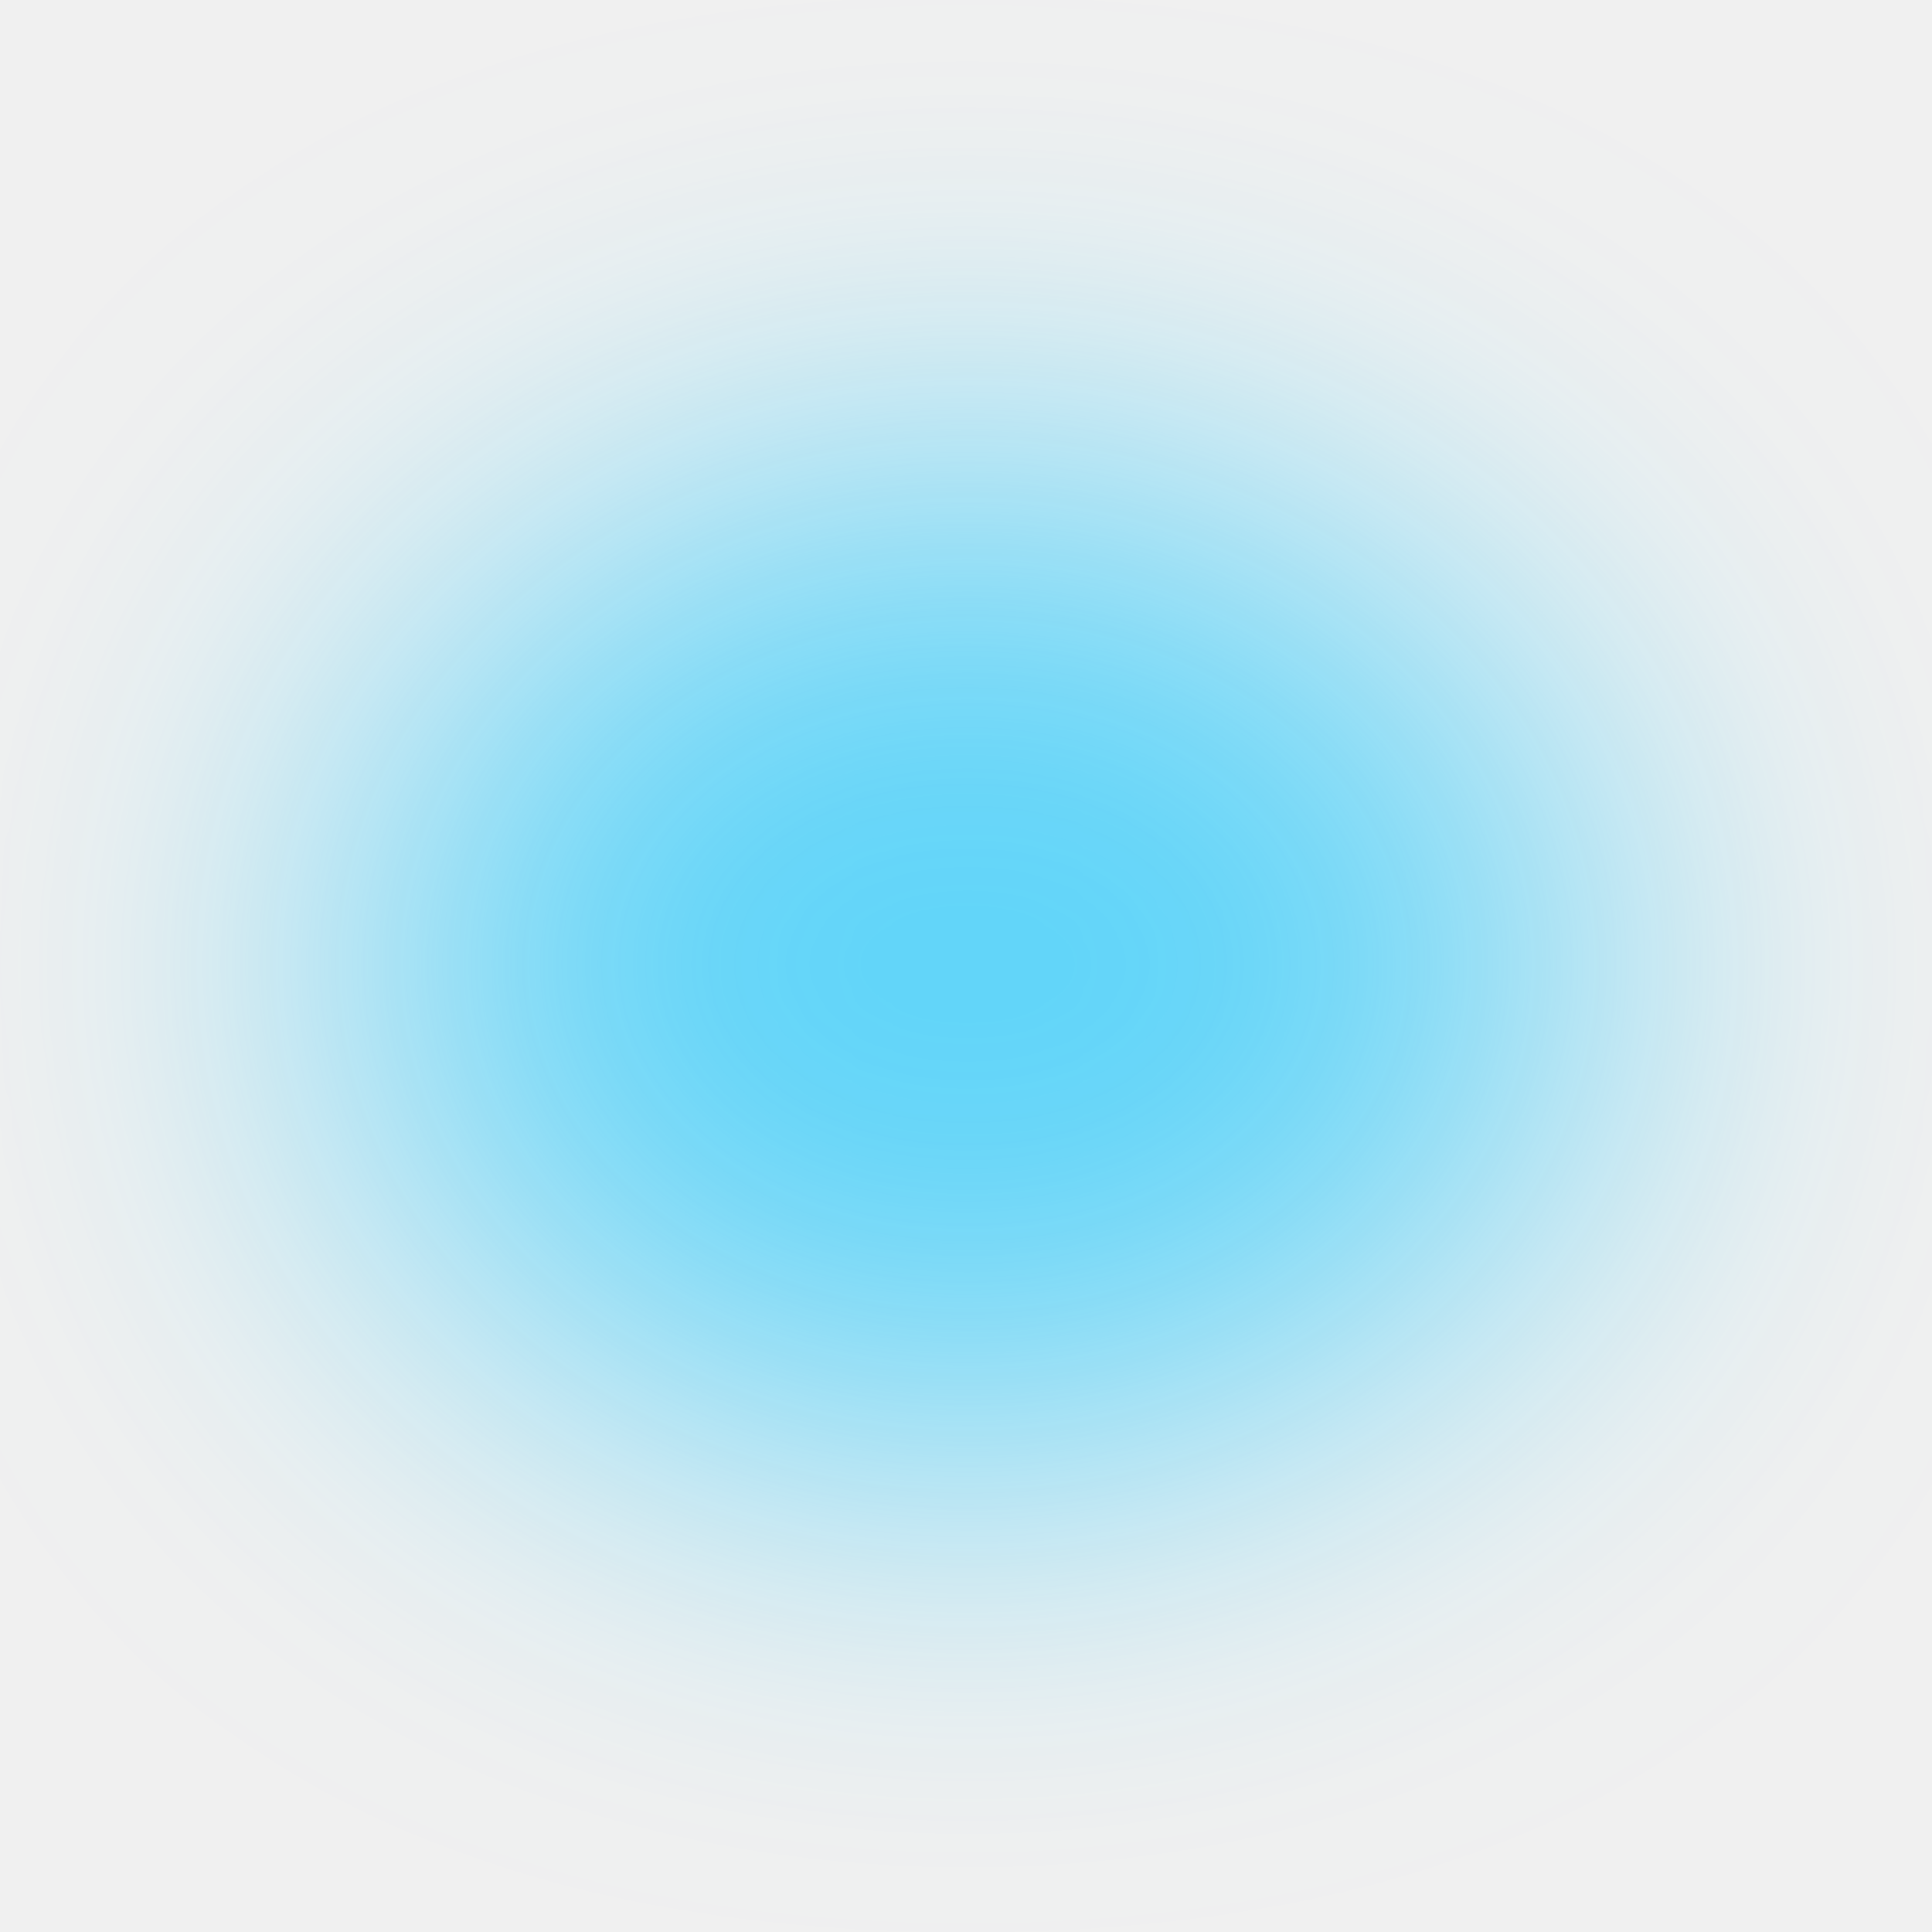
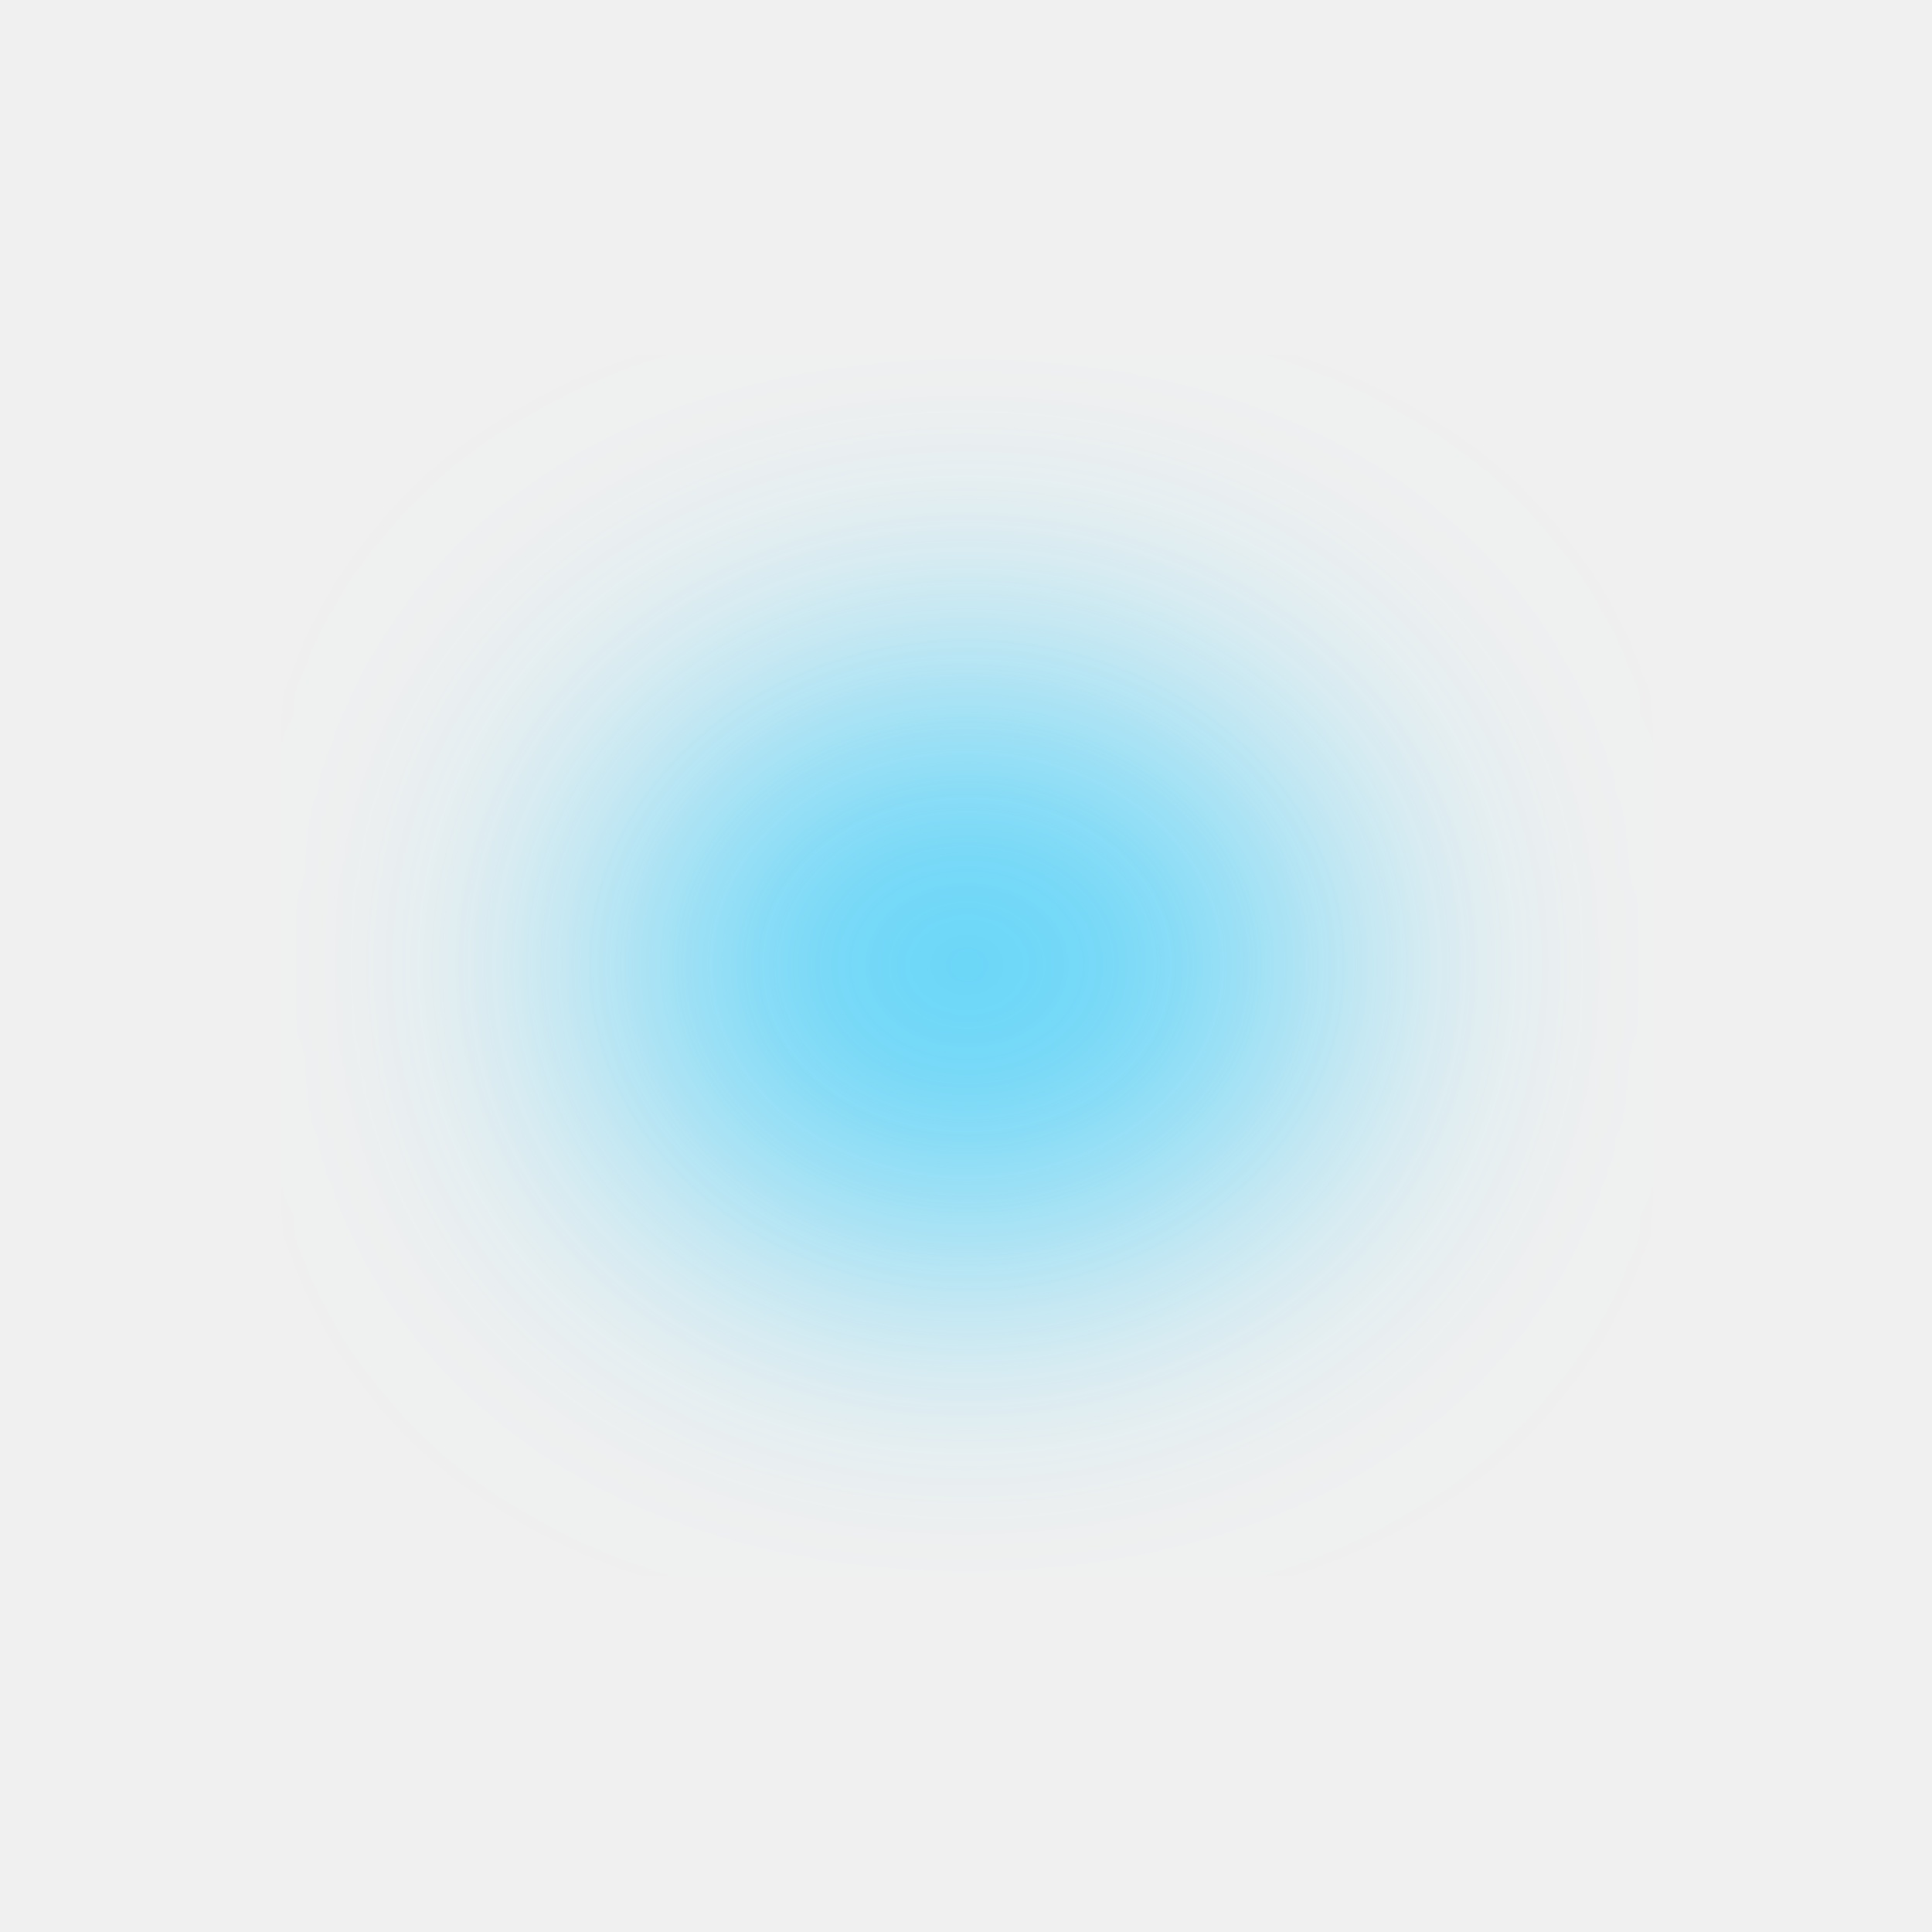
- <svg xmlns="http://www.w3.org/2000/svg" width="594" height="594" viewBox="0 0 594 594" fill="none">
-   <g clip-path="url(#clip0)">
-     <g opacity="0.6" filter="url(#filter0_f)">
-       <ellipse cx="297.5" cy="296.5" rx="190.5" ry="151.5" fill="#00C2FF" />
-     </g>
+ <svg xmlns="http://www.w3.org/2000/svg" width="1002" height="1002" viewBox="0 0 1002 1002" fill="none">
+   <g opacity="0.6" filter="url(#filter0_f)">
+     <ellipse cx="501.5" cy="500.5" rx="190.5" ry="151.5" fill="#00C2FF" />
  </g>
  <defs>
-     <filter id="filter0_f" x="-58" y="-20" width="711" height="633" filterUnits="userSpaceOnUse" color-interpolation-filters="sRGB">
+     <filter id="filter0_f" x="146" y="184" width="711" height="633" filterUnits="userSpaceOnUse" color-interpolation-filters="sRGB">
      <feFlood flood-opacity="0" result="BackgroundImageFix" />
      <feBlend mode="normal" in="SourceGraphic" in2="BackgroundImageFix" result="shape" />
      <feGaussianBlur stdDeviation="82.5" result="effect1_foregroundBlur" />
    </filter>
-     <clipPath id="clip0">
-       <rect width="594" height="594" fill="white" />
-     </clipPath>
  </defs>
</svg>
